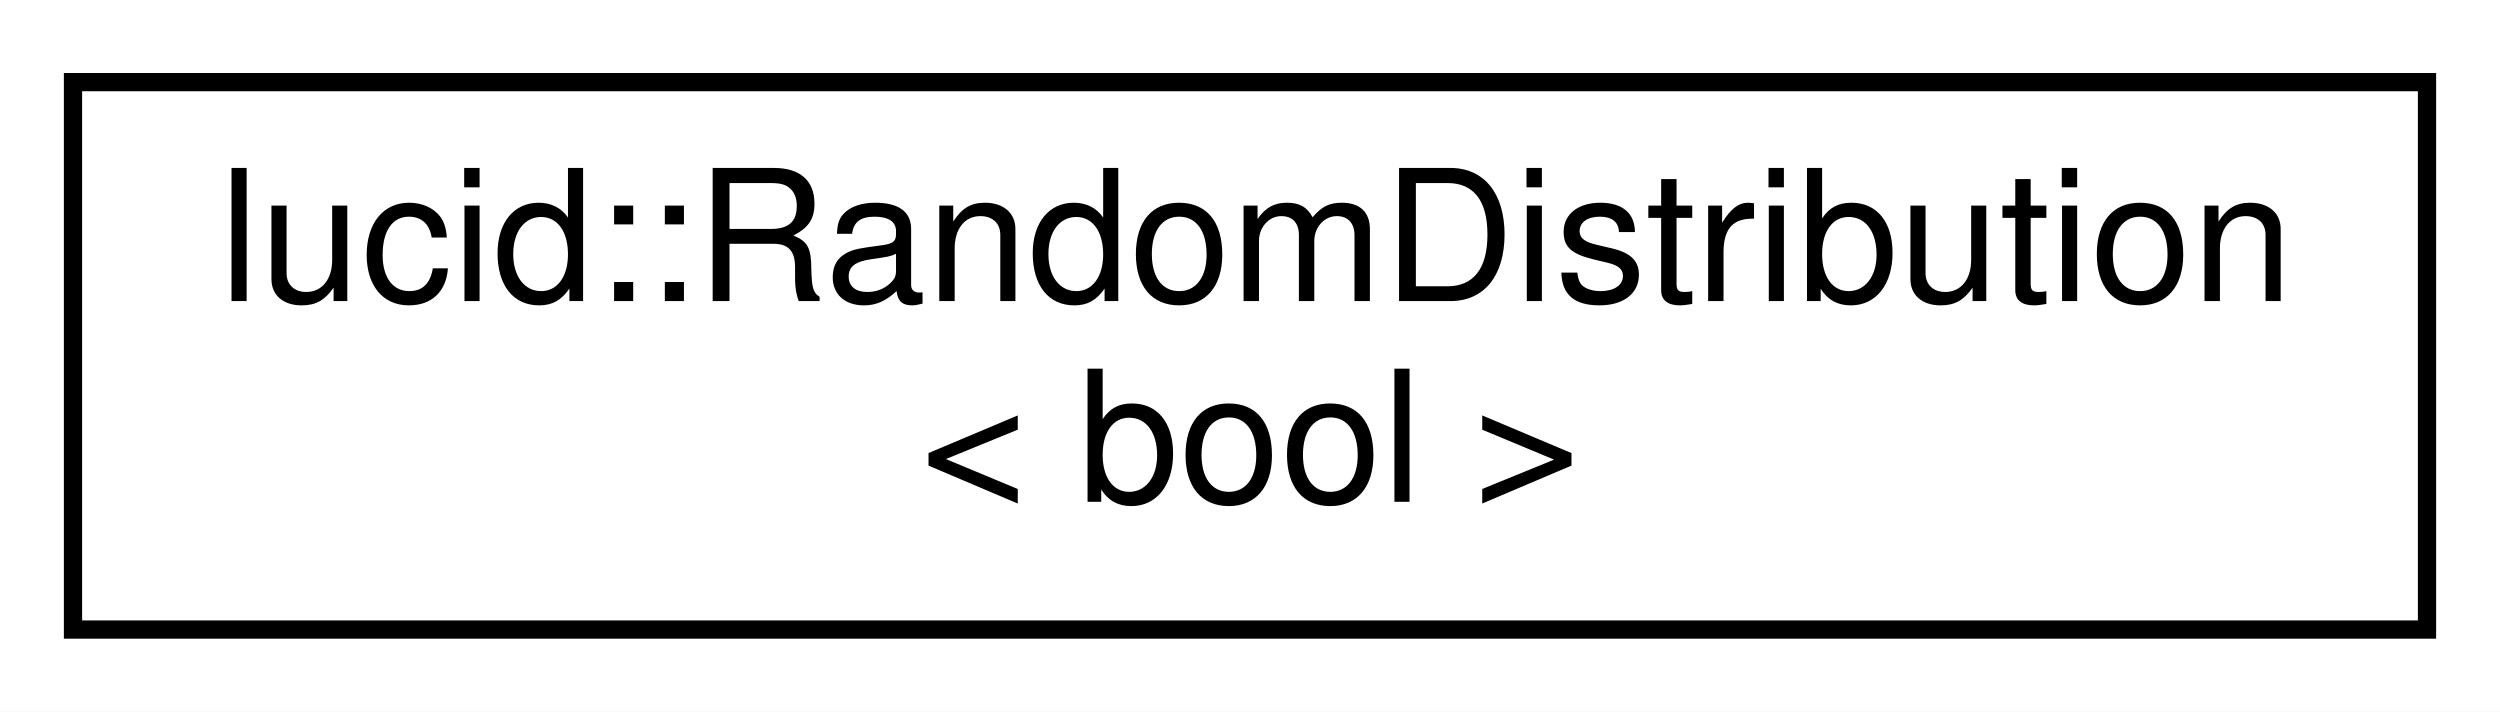
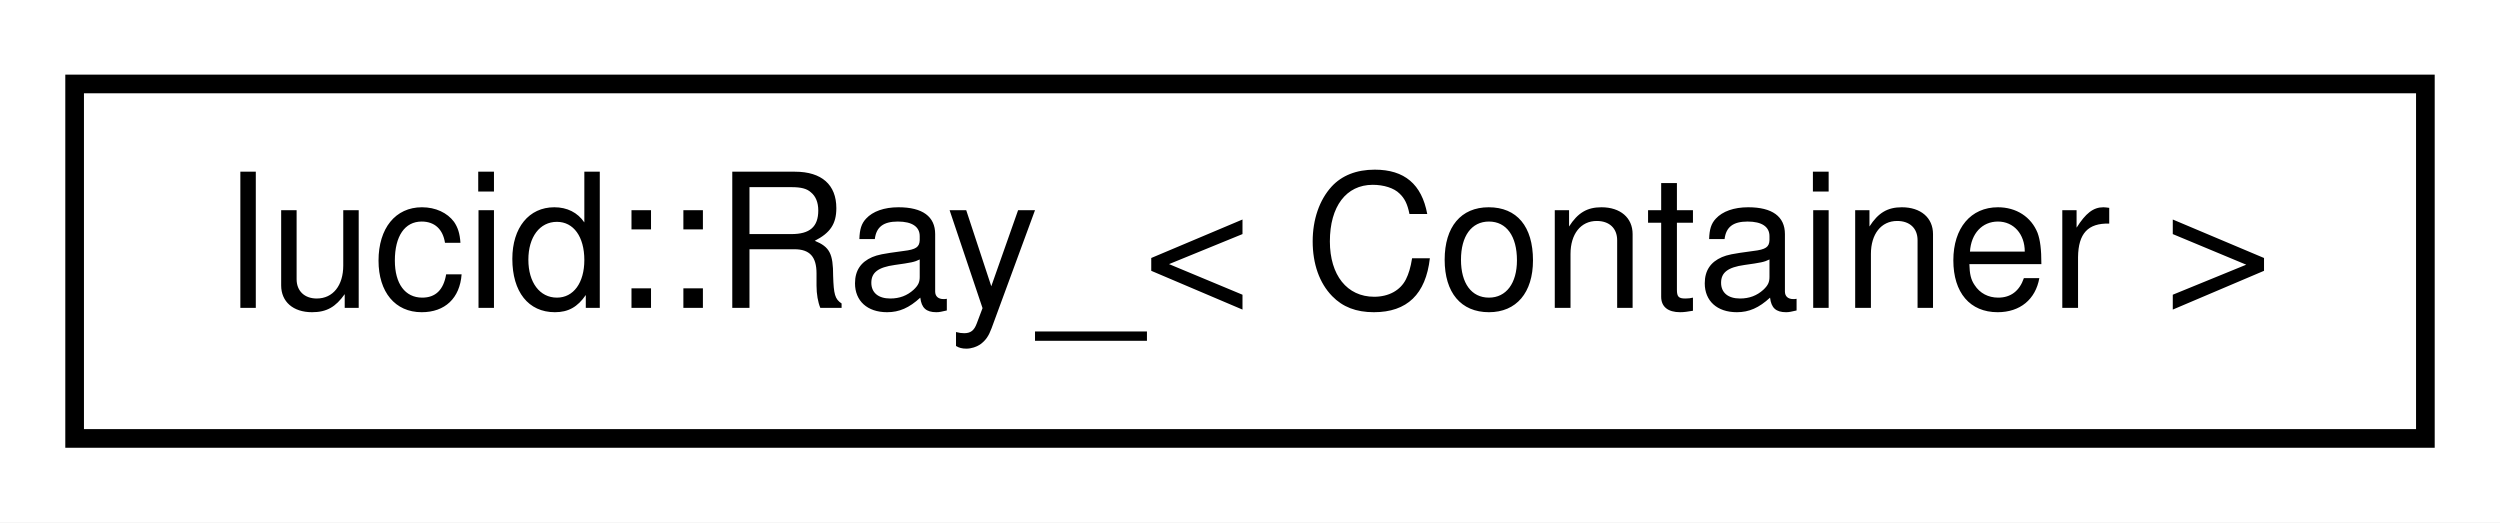
- <svg xmlns="http://www.w3.org/2000/svg" xmlns:xlink="http://www.w3.org/1999/xlink" width="137pt" height="39pt" viewBox="0.00 0.00 137.00 39.00">
-   <g id="graph0" class="graph" transform="scale(1 1) rotate(0) translate(4 35)">
-     <polygon fill="white" stroke="transparent" points="-4,4 -4,-35 133,-35 133,4 -4,4" />
+ <svg xmlns="http://www.w3.org/2000/svg" xmlns:xlink="http://www.w3.org/1999/xlink" width="134pt" height="28pt" viewBox="0.00 0.00 134.00 28.00">
+   <g id="graph0" class="graph" transform="scale(1 1) rotate(0) translate(4 24)">
+     <polygon fill="white" stroke="transparent" points="-4,4 -4,-24 130,-24 130,4 -4,4" />
    <g id="node1" class="node">
      <g id="a_node1">
-         <a xlink:href="classlucid_1_1RandomDistribution_3_01bool_01_4.html" target="_top" xlink:title=" ">
-           <polygon fill="white" stroke="black" points="0,-0.5 0,-30.5 129,-30.5 129,-0.5 0,-0.5" />
-           <text text-anchor="start" x="8" y="-18.5" font-family="Helvetica,sans-Serif" font-size="10.00">lucid::RandomDistribution</text>
-           <text text-anchor="middle" x="64.5" y="-7.5" font-family="Helvetica,sans-Serif" font-size="10.00">&lt; bool &gt;</text>
+         <a xlink:href="structlucid_1_1Ray__.html" target="_top" xlink:title=" ">
+           <polygon fill="white" stroke="black" points="0,-0.5 0,-19.5 126,-19.5 126,-0.5 0,-0.5" />
+           <text text-anchor="middle" x="63" y="-7.5" font-family="Helvetica,sans-Serif" font-size="10.00">lucid::Ray_&lt; Container &gt;</text>
        </a>
      </g>
    </g>
  </g>
</svg>
